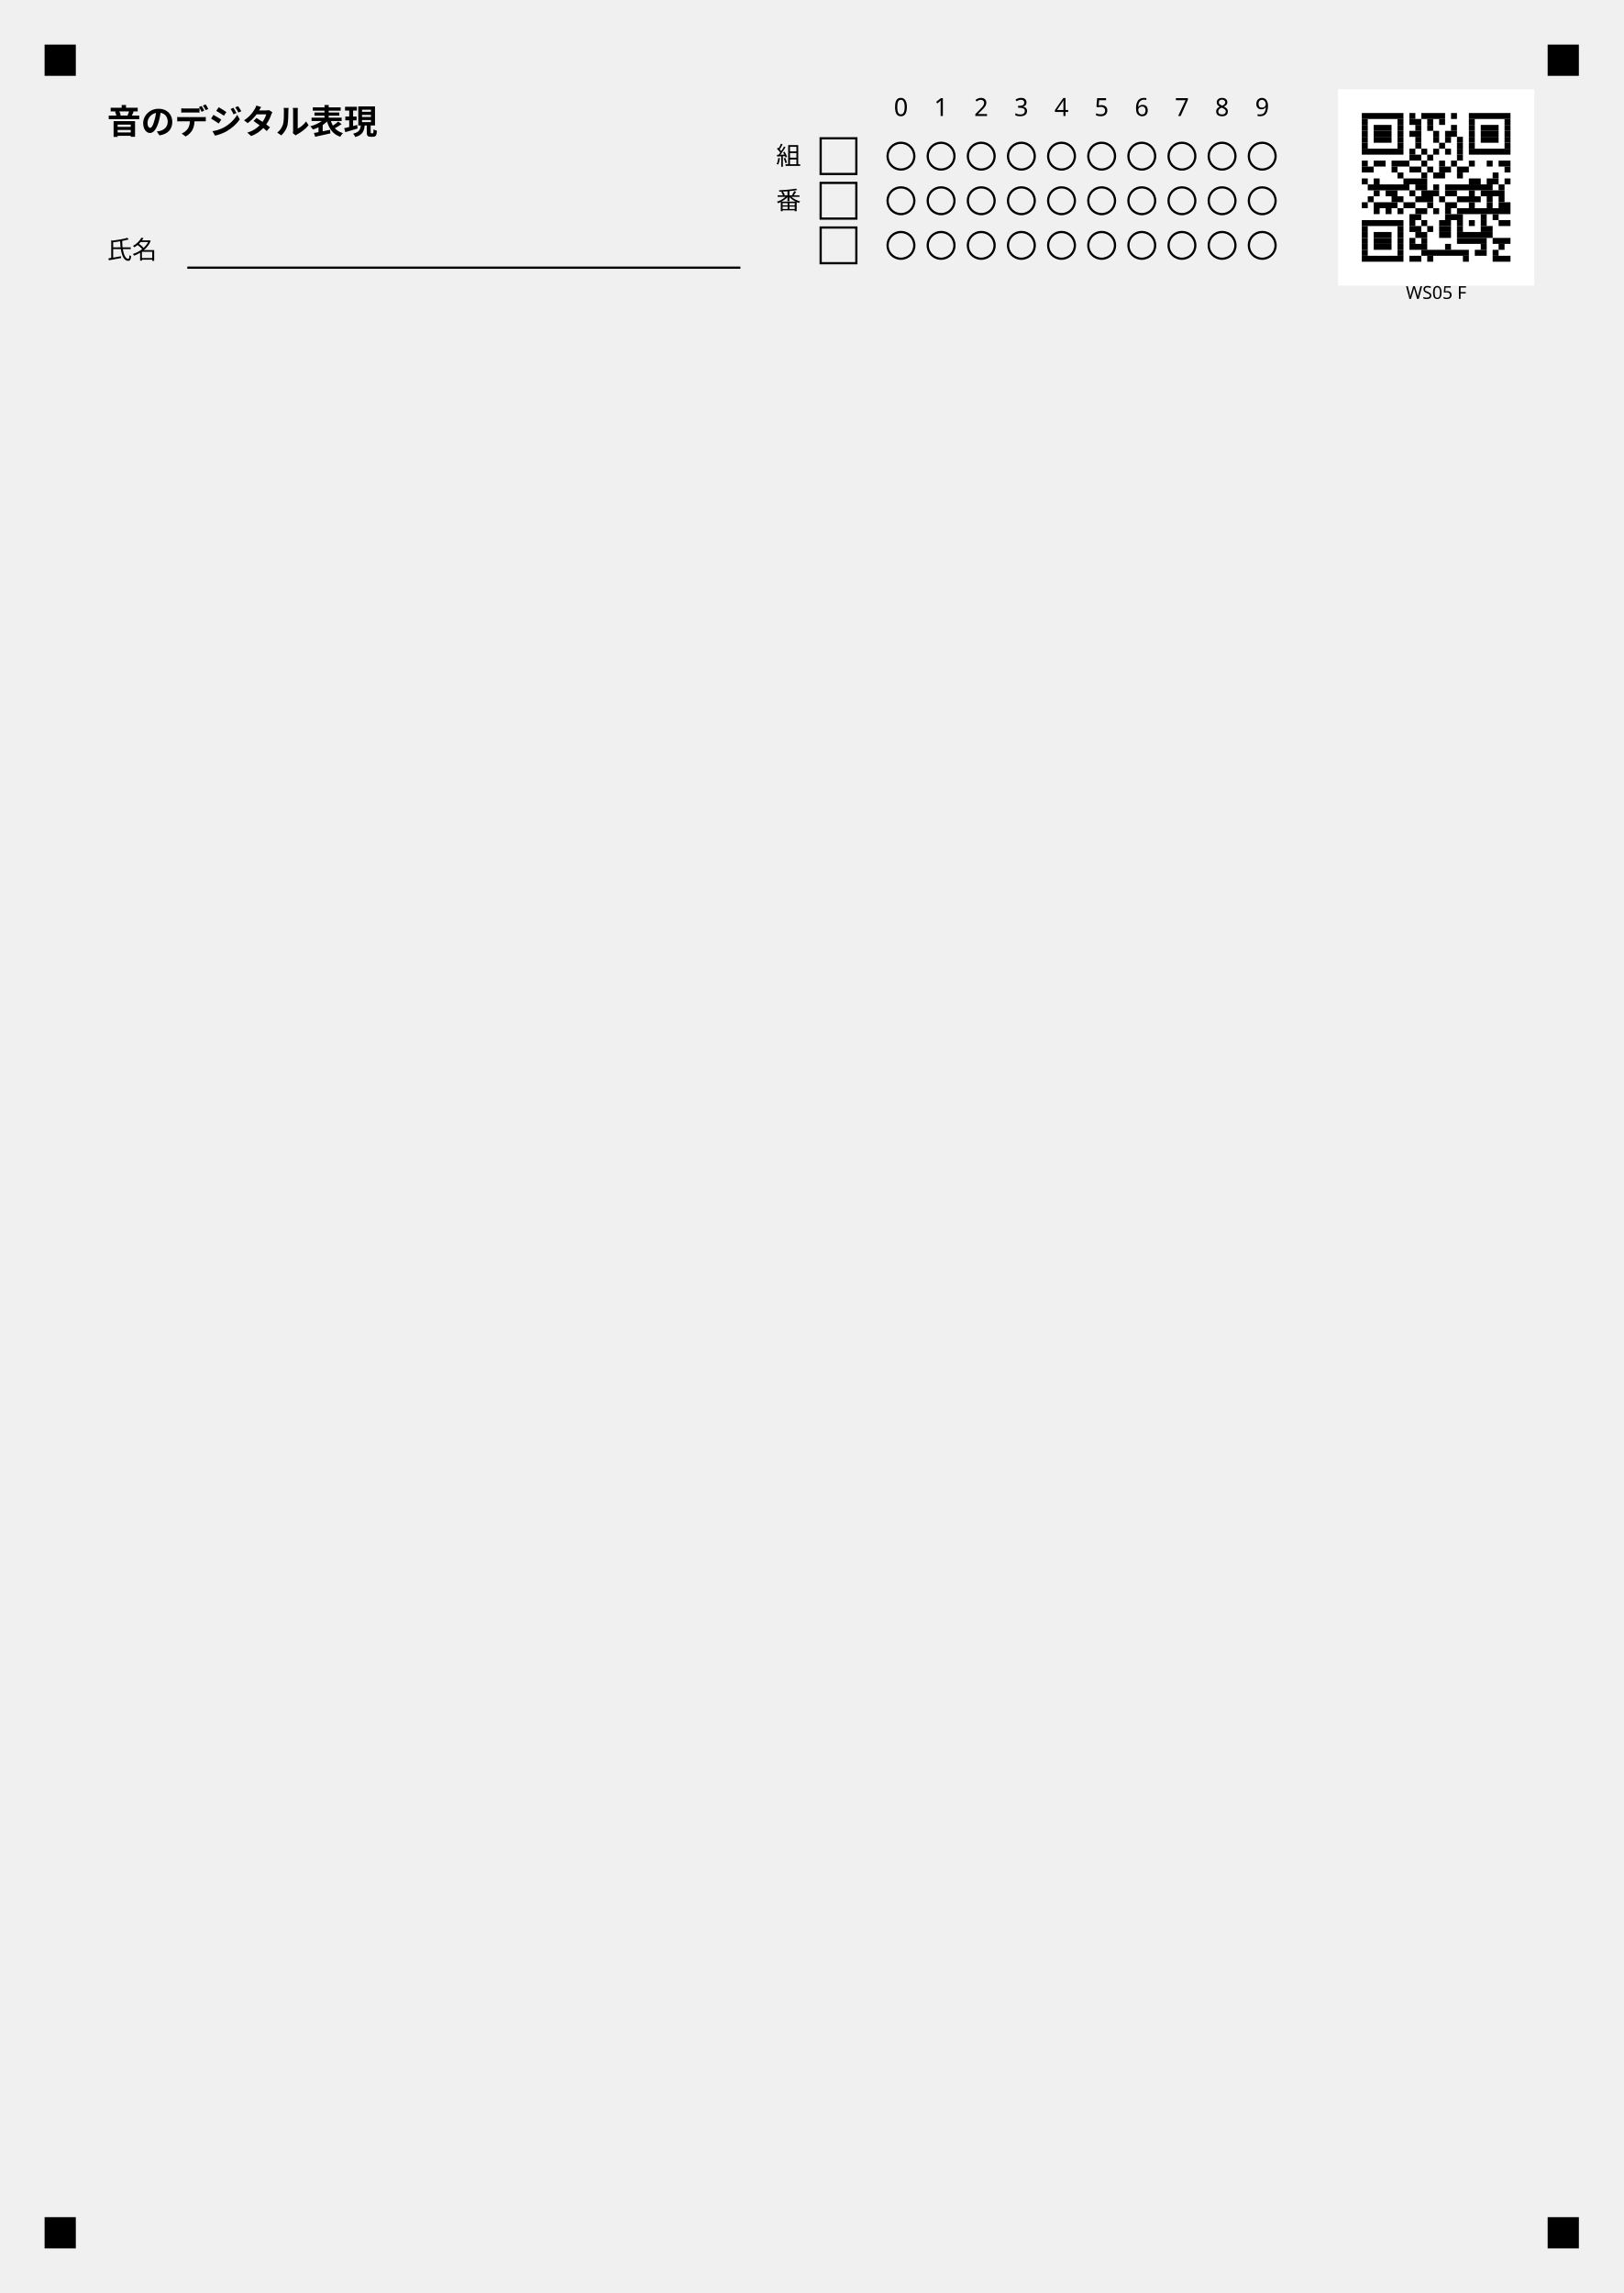
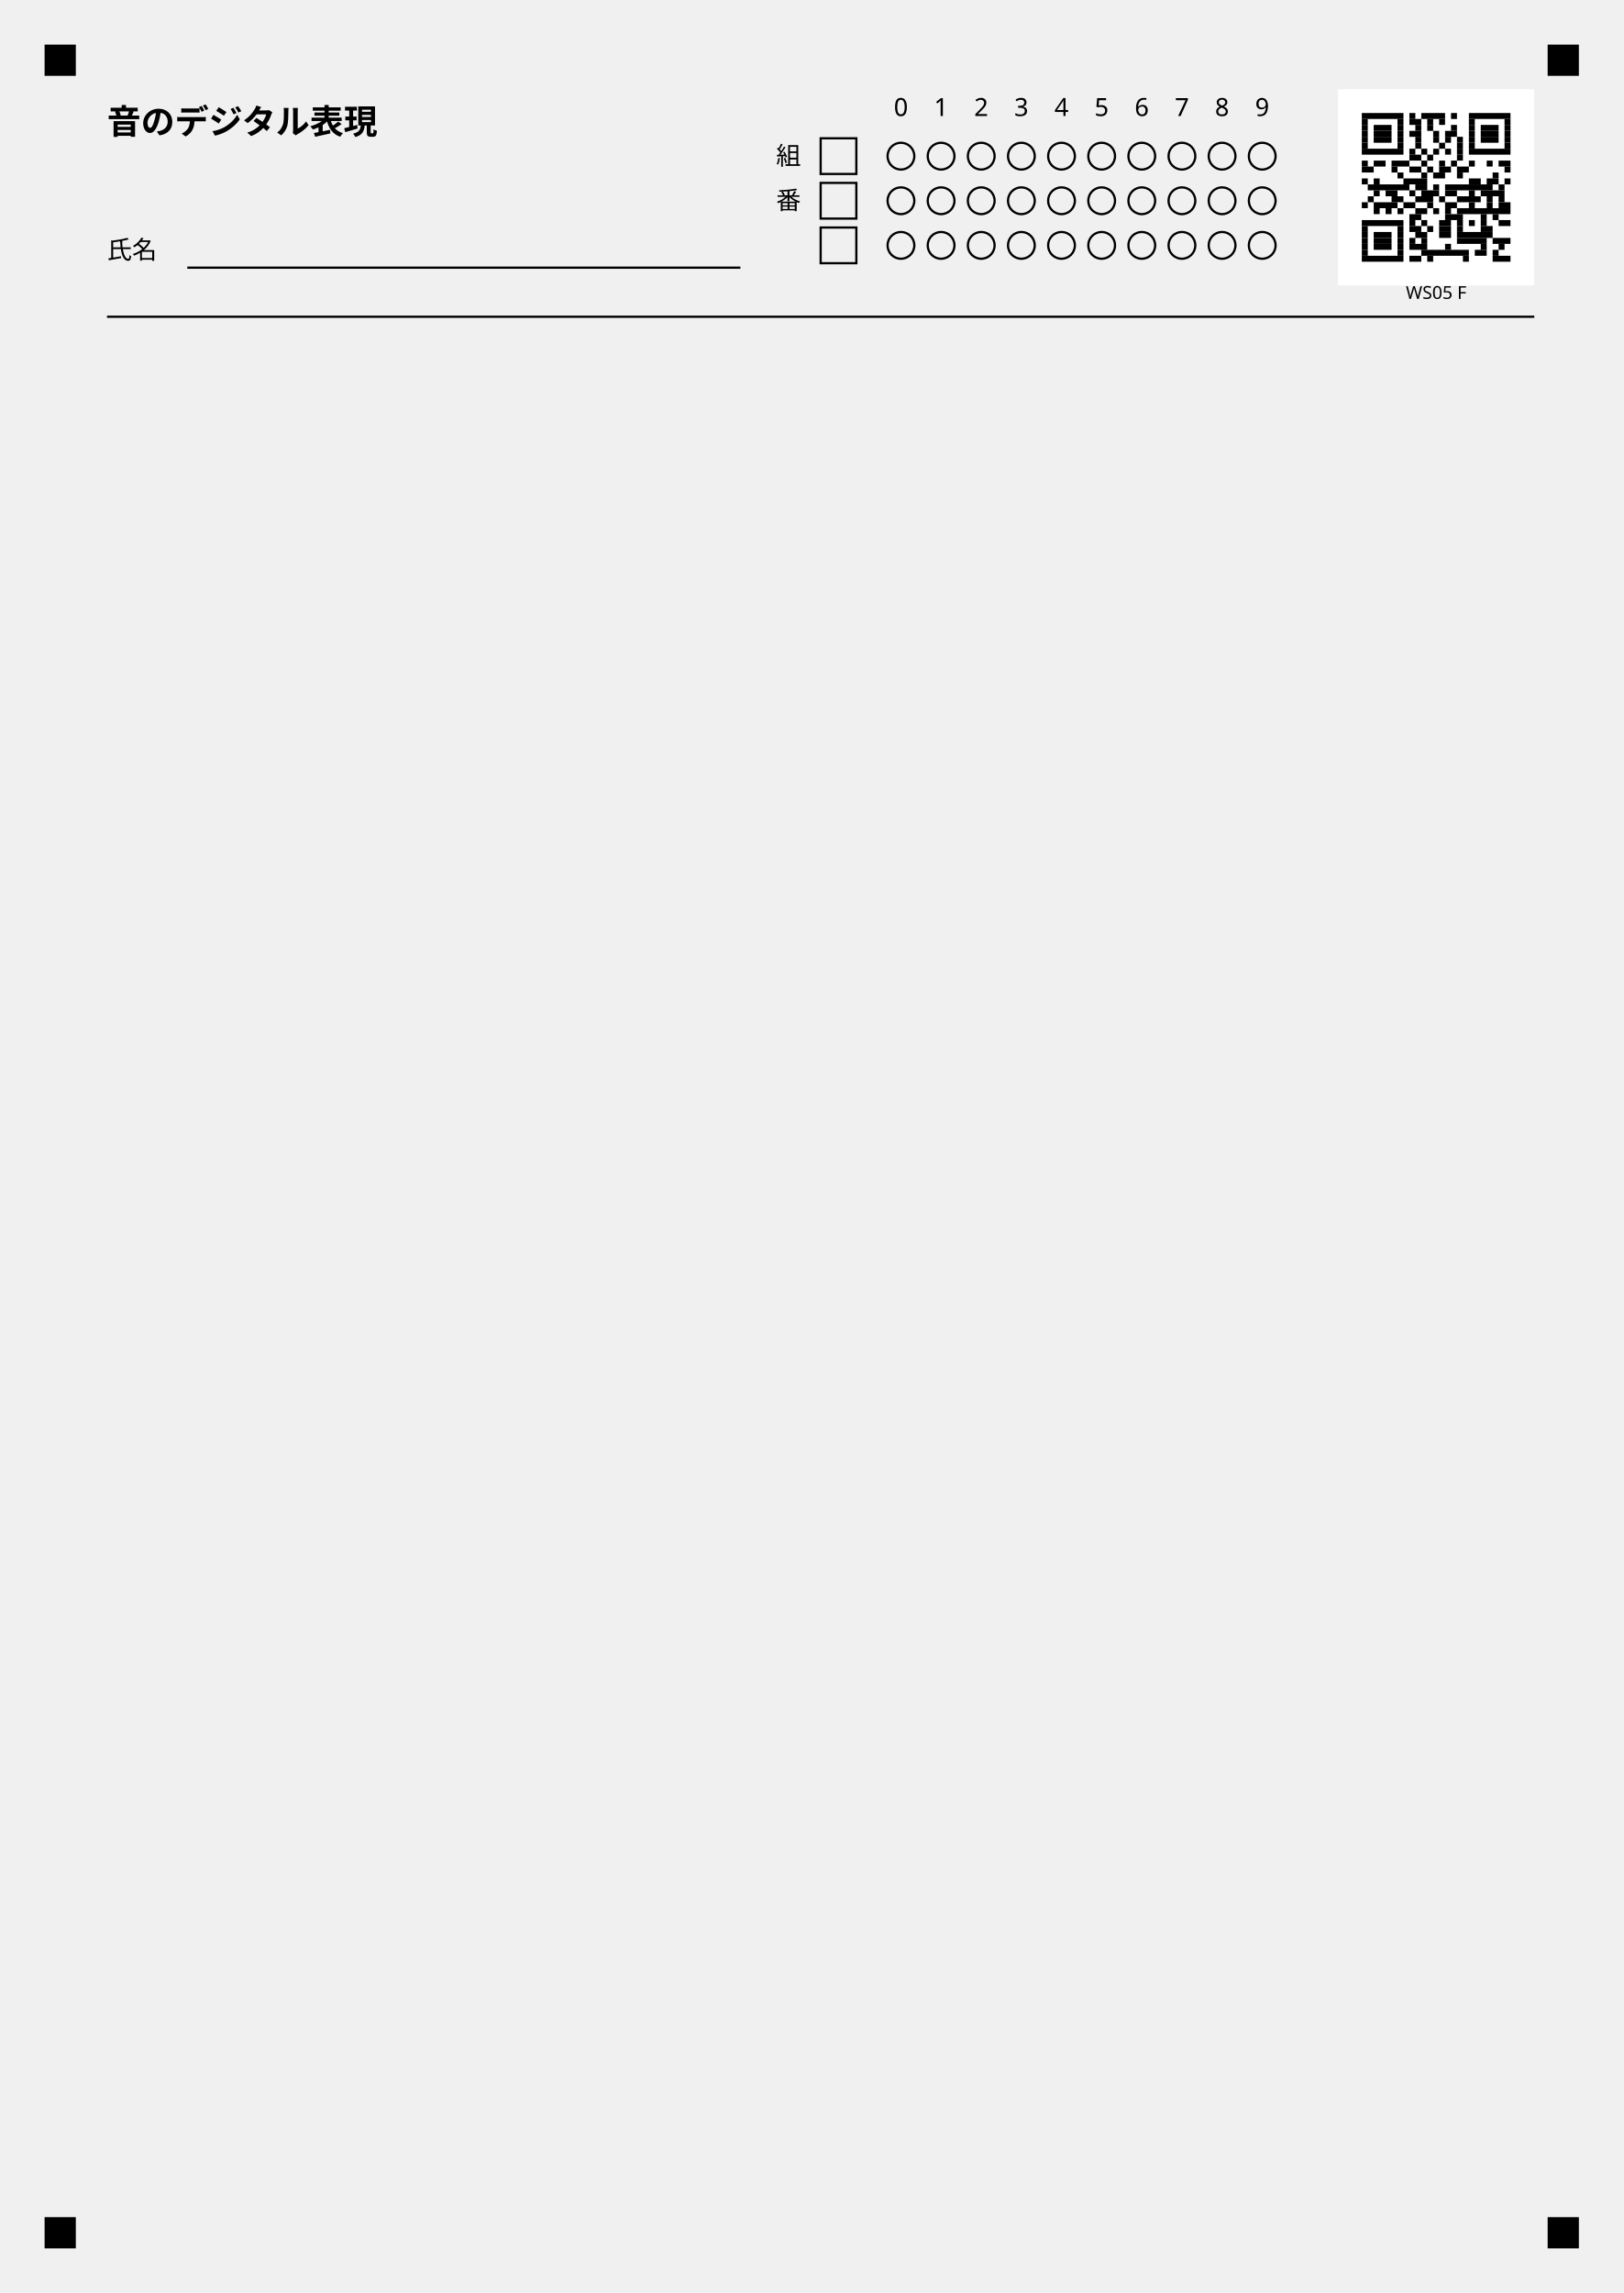
<svg xmlns="http://www.w3.org/2000/svg" class="ws-scan-svg ws-scan-svg--b5" data-scan-side="F" width="182mm" height="257mm" viewBox="0 0 182 257" role="img" aria-label="音のデジタル表現 F 氏名欄、組と番号のマーク欄、ワークシート識別QR" font-family="Yu Gothic, YuGothic, sans-serif" fill="#000">
  <text x="12" y="15" font-size="3.8" text-anchor="start" font-weight="700">音のデジタル表現</text>
  <text x="12" y="29" font-size="2.8" text-anchor="start" font-weight="400">氏名</text>
  <line x1="21" y1="30" x2="83" y2="30" stroke="#000" stroke-width="0.25" />
  <text x="101" y="13" font-size="2.8" text-anchor="middle" font-weight="400">0</text>
  <text x="105.5" y="13" font-size="2.8" text-anchor="middle" font-weight="400">1</text>
  <text x="110" y="13" font-size="2.8" text-anchor="middle" font-weight="400">2</text>
  <text x="114.5" y="13" font-size="2.8" text-anchor="middle" font-weight="400">3</text>
  <text x="119" y="13" font-size="2.8" text-anchor="middle" font-weight="400">4</text>
  <text x="123.5" y="13" font-size="2.8" text-anchor="middle" font-weight="400">5</text>
  <text x="128" y="13" font-size="2.8" text-anchor="middle" font-weight="400">6</text>
  <text x="132.5" y="13" font-size="2.8" text-anchor="middle" font-weight="400">7</text>
  <text x="137" y="13" font-size="2.8" text-anchor="middle" font-weight="400">8</text>
  <text x="141.5" y="13" font-size="2.8" text-anchor="middle" font-weight="400">9</text>
  <text x="87" y="18.45" font-size="2.8" text-anchor="start" font-weight="400">組</text>
  <rect x="92" y="15.5" width="4" height="4" fill="none" stroke="#000" stroke-width="0.25" />
  <circle cx="101" cy="17.5" r="1.5" fill="none" stroke="#000" stroke-width="0.25" />
  <circle cx="105.5" cy="17.5" r="1.5" fill="none" stroke="#000" stroke-width="0.25" />
  <circle cx="110" cy="17.5" r="1.5" fill="none" stroke="#000" stroke-width="0.25" />
  <circle cx="114.5" cy="17.5" r="1.5" fill="none" stroke="#000" stroke-width="0.25" />
  <circle cx="119" cy="17.5" r="1.5" fill="none" stroke="#000" stroke-width="0.25" />
  <circle cx="123.5" cy="17.5" r="1.5" fill="none" stroke="#000" stroke-width="0.25" />
  <circle cx="128" cy="17.5" r="1.5" fill="none" stroke="#000" stroke-width="0.25" />
  <circle cx="132.5" cy="17.5" r="1.5" fill="none" stroke="#000" stroke-width="0.25" />
  <circle cx="137" cy="17.5" r="1.5" fill="none" stroke="#000" stroke-width="0.25" />
  <circle cx="141.5" cy="17.5" r="1.5" fill="none" stroke="#000" stroke-width="0.25" />
  <text x="87" y="23.45" font-size="2.8" text-anchor="start" font-weight="400">番</text>
  <rect x="92" y="20.5" width="4" height="4" fill="none" stroke="#000" stroke-width="0.25" />
  <circle cx="101" cy="22.5" r="1.5" fill="none" stroke="#000" stroke-width="0.25" />
  <circle cx="105.5" cy="22.5" r="1.5" fill="none" stroke="#000" stroke-width="0.25" />
  <circle cx="110" cy="22.5" r="1.5" fill="none" stroke="#000" stroke-width="0.25" />
  <circle cx="114.5" cy="22.5" r="1.5" fill="none" stroke="#000" stroke-width="0.25" />
  <circle cx="119" cy="22.5" r="1.5" fill="none" stroke="#000" stroke-width="0.25" />
  <circle cx="123.5" cy="22.5" r="1.5" fill="none" stroke="#000" stroke-width="0.25" />
  <circle cx="128" cy="22.5" r="1.5" fill="none" stroke="#000" stroke-width="0.25" />
  <circle cx="132.5" cy="22.5" r="1.5" fill="none" stroke="#000" stroke-width="0.25" />
  <circle cx="137" cy="22.5" r="1.5" fill="none" stroke="#000" stroke-width="0.25" />
  <circle cx="141.5" cy="22.5" r="1.5" fill="none" stroke="#000" stroke-width="0.25" />
  <rect x="92" y="25.5" width="4" height="4" fill="none" stroke="#000" stroke-width="0.25" />
  <circle cx="101" cy="27.5" r="1.5" fill="none" stroke="#000" stroke-width="0.25" />
  <circle cx="105.5" cy="27.5" r="1.5" fill="none" stroke="#000" stroke-width="0.25" />
  <circle cx="110" cy="27.5" r="1.5" fill="none" stroke="#000" stroke-width="0.25" />
  <circle cx="114.5" cy="27.5" r="1.5" fill="none" stroke="#000" stroke-width="0.25" />
  <circle cx="119" cy="27.5" r="1.5" fill="none" stroke="#000" stroke-width="0.25" />
  <circle cx="123.5" cy="27.5" r="1.5" fill="none" stroke="#000" stroke-width="0.25" />
  <circle cx="128" cy="27.5" r="1.5" fill="none" stroke="#000" stroke-width="0.25" />
  <circle cx="132.5" cy="27.5" r="1.5" fill="none" stroke="#000" stroke-width="0.25" />
  <circle cx="137" cy="27.5" r="1.5" fill="none" stroke="#000" stroke-width="0.25" />
  <circle cx="141.5" cy="27.5" r="1.5" fill="none" stroke="#000" stroke-width="0.25" />
  <rect x="150" y="10" width="22" height="22" fill="#fff" stroke="none" stroke-width="0" />
  <rect x="152.667" y="12.667" width="4.667" height="0.667" fill="#000" stroke="none" stroke-width="0" />
  <rect x="158" y="12.667" width="0.667" height="0.667" fill="#000" stroke="none" stroke-width="0" />
  <rect x="159.333" y="12.667" width="2.667" height="0.667" fill="#000" stroke="none" stroke-width="0" />
  <rect x="162.667" y="12.667" width="0.667" height="0.667" fill="#000" stroke="none" stroke-width="0" />
  <rect x="164.667" y="12.667" width="4.667" height="0.667" fill="#000" stroke="none" stroke-width="0" />
  <rect x="152.667" y="13.333" width="0.667" height="0.667" fill="#000" stroke="none" stroke-width="0" />
  <rect x="156.667" y="13.333" width="0.667" height="0.667" fill="#000" stroke="none" stroke-width="0" />
  <rect x="158" y="13.333" width="1.333" height="0.667" fill="#000" stroke="none" stroke-width="0" />
  <rect x="160" y="13.333" width="0.667" height="0.667" fill="#000" stroke="none" stroke-width="0" />
  <rect x="161.333" y="13.333" width="0.667" height="0.667" fill="#000" stroke="none" stroke-width="0" />
  <rect x="164.667" y="13.333" width="0.667" height="0.667" fill="#000" stroke="none" stroke-width="0" />
  <rect x="168.667" y="13.333" width="0.667" height="0.667" fill="#000" stroke="none" stroke-width="0" />
  <rect x="152.667" y="14" width="0.667" height="0.667" fill="#000" stroke="none" stroke-width="0" />
  <rect x="154" y="14" width="2" height="0.667" fill="#000" stroke="none" stroke-width="0" />
  <rect x="156.667" y="14" width="0.667" height="0.667" fill="#000" stroke="none" stroke-width="0" />
  <rect x="158.667" y="14" width="0.667" height="0.667" fill="#000" stroke="none" stroke-width="0" />
  <rect x="160" y="14" width="0.667" height="0.667" fill="#000" stroke="none" stroke-width="0" />
  <rect x="162.667" y="14" width="0.667" height="0.667" fill="#000" stroke="none" stroke-width="0" />
  <rect x="164.667" y="14" width="0.667" height="0.667" fill="#000" stroke="none" stroke-width="0" />
  <rect x="166" y="14" width="2" height="0.667" fill="#000" stroke="none" stroke-width="0" />
  <rect x="168.667" y="14" width="0.667" height="0.667" fill="#000" stroke="none" stroke-width="0" />
  <rect x="152.667" y="14.667" width="0.667" height="0.667" fill="#000" stroke="none" stroke-width="0" />
  <rect x="154" y="14.667" width="2" height="0.667" fill="#000" stroke="none" stroke-width="0" />
  <rect x="156.667" y="14.667" width="0.667" height="0.667" fill="#000" stroke="none" stroke-width="0" />
  <rect x="158" y="14.667" width="1.333" height="0.667" fill="#000" stroke="none" stroke-width="0" />
  <rect x="160.667" y="14.667" width="0.667" height="0.667" fill="#000" stroke="none" stroke-width="0" />
  <rect x="162" y="14.667" width="1.333" height="0.667" fill="#000" stroke="none" stroke-width="0" />
  <rect x="164.667" y="14.667" width="0.667" height="0.667" fill="#000" stroke="none" stroke-width="0" />
  <rect x="166" y="14.667" width="2" height="0.667" fill="#000" stroke="none" stroke-width="0" />
  <rect x="168.667" y="14.667" width="0.667" height="0.667" fill="#000" stroke="none" stroke-width="0" />
  <rect x="152.667" y="15.333" width="0.667" height="0.667" fill="#000" stroke="none" stroke-width="0" />
  <rect x="154" y="15.333" width="2" height="0.667" fill="#000" stroke="none" stroke-width="0" />
  <rect x="156.667" y="15.333" width="0.667" height="0.667" fill="#000" stroke="none" stroke-width="0" />
  <rect x="158.667" y="15.333" width="0.667" height="0.667" fill="#000" stroke="none" stroke-width="0" />
  <rect x="160.667" y="15.333" width="0.667" height="0.667" fill="#000" stroke="none" stroke-width="0" />
  <rect x="162" y="15.333" width="0.667" height="0.667" fill="#000" stroke="none" stroke-width="0" />
  <rect x="163.333" y="15.333" width="0.667" height="0.667" fill="#000" stroke="none" stroke-width="0" />
  <rect x="164.667" y="15.333" width="0.667" height="0.667" fill="#000" stroke="none" stroke-width="0" />
  <rect x="166" y="15.333" width="2" height="0.667" fill="#000" stroke="none" stroke-width="0" />
  <rect x="168.667" y="15.333" width="0.667" height="0.667" fill="#000" stroke="none" stroke-width="0" />
  <rect x="152.667" y="16" width="0.667" height="0.667" fill="#000" stroke="none" stroke-width="0" />
  <rect x="156.667" y="16" width="0.667" height="0.667" fill="#000" stroke="none" stroke-width="0" />
  <rect x="158.667" y="16" width="0.667" height="0.667" fill="#000" stroke="none" stroke-width="0" />
  <rect x="161.333" y="16" width="0.667" height="0.667" fill="#000" stroke="none" stroke-width="0" />
  <rect x="163.333" y="16" width="0.667" height="0.667" fill="#000" stroke="none" stroke-width="0" />
  <rect x="164.667" y="16" width="0.667" height="0.667" fill="#000" stroke="none" stroke-width="0" />
  <rect x="168.667" y="16" width="0.667" height="0.667" fill="#000" stroke="none" stroke-width="0" />
  <rect x="152.667" y="16.667" width="4.667" height="0.667" fill="#000" stroke="none" stroke-width="0" />
  <rect x="158" y="16.667" width="0.667" height="0.667" fill="#000" stroke="none" stroke-width="0" />
  <rect x="159.333" y="16.667" width="0.667" height="0.667" fill="#000" stroke="none" stroke-width="0" />
  <rect x="160.667" y="16.667" width="0.667" height="0.667" fill="#000" stroke="none" stroke-width="0" />
  <rect x="162" y="16.667" width="0.667" height="0.667" fill="#000" stroke="none" stroke-width="0" />
  <rect x="163.333" y="16.667" width="0.667" height="0.667" fill="#000" stroke="none" stroke-width="0" />
  <rect x="164.667" y="16.667" width="4.667" height="0.667" fill="#000" stroke="none" stroke-width="0" />
  <rect x="158" y="17.333" width="1.333" height="0.667" fill="#000" stroke="none" stroke-width="0" />
  <rect x="160" y="17.333" width="0.667" height="0.667" fill="#000" stroke="none" stroke-width="0" />
  <rect x="163.333" y="17.333" width="0.667" height="0.667" fill="#000" stroke="none" stroke-width="0" />
  <rect x="152.667" y="18" width="0.667" height="0.667" fill="#000" stroke="none" stroke-width="0" />
  <rect x="154" y="18" width="1.333" height="0.667" fill="#000" stroke="none" stroke-width="0" />
  <rect x="156" y="18" width="2" height="0.667" fill="#000" stroke="none" stroke-width="0" />
  <rect x="159.333" y="18" width="0.667" height="0.667" fill="#000" stroke="none" stroke-width="0" />
  <rect x="161.333" y="18" width="0.667" height="0.667" fill="#000" stroke="none" stroke-width="0" />
  <rect x="162.667" y="18" width="0.667" height="0.667" fill="#000" stroke="none" stroke-width="0" />
  <rect x="164.667" y="18" width="0.667" height="0.667" fill="#000" stroke="none" stroke-width="0" />
  <rect x="166.667" y="18" width="0.667" height="0.667" fill="#000" stroke="none" stroke-width="0" />
  <rect x="168" y="18" width="1.333" height="0.667" fill="#000" stroke="none" stroke-width="0" />
  <rect x="152.667" y="18.667" width="1.333" height="0.667" fill="#000" stroke="none" stroke-width="0" />
  <rect x="156" y="18.667" width="0.667" height="0.667" fill="#000" stroke="none" stroke-width="0" />
  <rect x="158" y="18.667" width="1.333" height="0.667" fill="#000" stroke="none" stroke-width="0" />
  <rect x="160" y="18.667" width="0.667" height="0.667" fill="#000" stroke="none" stroke-width="0" />
  <rect x="161.333" y="18.667" width="1.333" height="0.667" fill="#000" stroke="none" stroke-width="0" />
  <rect x="163.333" y="18.667" width="1.333" height="0.667" fill="#000" stroke="none" stroke-width="0" />
  <rect x="168.667" y="18.667" width="0.667" height="0.667" fill="#000" stroke="none" stroke-width="0" />
  <rect x="156.667" y="19.333" width="0.667" height="0.667" fill="#000" stroke="none" stroke-width="0" />
  <rect x="159.333" y="19.333" width="0.667" height="0.667" fill="#000" stroke="none" stroke-width="0" />
  <rect x="160.667" y="19.333" width="1.333" height="0.667" fill="#000" stroke="none" stroke-width="0" />
  <rect x="163.333" y="19.333" width="0.667" height="0.667" fill="#000" stroke="none" stroke-width="0" />
  <rect x="167.333" y="19.333" width="0.667" height="0.667" fill="#000" stroke="none" stroke-width="0" />
  <rect x="152.667" y="20" width="0.667" height="0.667" fill="#000" stroke="none" stroke-width="0" />
  <rect x="154" y="20" width="0.667" height="0.667" fill="#000" stroke="none" stroke-width="0" />
  <rect x="157.333" y="20" width="2.667" height="0.667" fill="#000" stroke="none" stroke-width="0" />
  <rect x="164.667" y="20" width="1.333" height="0.667" fill="#000" stroke="none" stroke-width="0" />
  <rect x="166.667" y="20" width="1.333" height="0.667" fill="#000" stroke="none" stroke-width="0" />
  <rect x="168.667" y="20" width="0.667" height="0.667" fill="#000" stroke="none" stroke-width="0" />
  <rect x="153.333" y="20.667" width="4.667" height="0.667" fill="#000" stroke="none" stroke-width="0" />
  <rect x="158.667" y="20.667" width="1.333" height="0.667" fill="#000" stroke="none" stroke-width="0" />
  <rect x="160.667" y="20.667" width="0.667" height="0.667" fill="#000" stroke="none" stroke-width="0" />
  <rect x="162" y="20.667" width="5.333" height="0.667" fill="#000" stroke="none" stroke-width="0" />
  <rect x="168" y="20.667" width="0.667" height="0.667" fill="#000" stroke="none" stroke-width="0" />
  <rect x="154" y="21.333" width="0.667" height="0.667" fill="#000" stroke="none" stroke-width="0" />
  <rect x="155.333" y="21.333" width="1.333" height="0.667" fill="#000" stroke="none" stroke-width="0" />
  <rect x="158" y="21.333" width="0.667" height="0.667" fill="#000" stroke="none" stroke-width="0" />
  <rect x="159.333" y="21.333" width="2" height="0.667" fill="#000" stroke="none" stroke-width="0" />
  <rect x="162" y="21.333" width="1.333" height="0.667" fill="#000" stroke="none" stroke-width="0" />
  <rect x="164.667" y="21.333" width="0.667" height="0.667" fill="#000" stroke="none" stroke-width="0" />
  <rect x="166" y="21.333" width="2.667" height="0.667" fill="#000" stroke="none" stroke-width="0" />
  <rect x="153.333" y="22" width="0.667" height="0.667" fill="#000" stroke="none" stroke-width="0" />
  <rect x="156" y="22" width="1.333" height="0.667" fill="#000" stroke="none" stroke-width="0" />
  <rect x="158.667" y="22" width="2" height="0.667" fill="#000" stroke="none" stroke-width="0" />
  <rect x="161.333" y="22" width="0.667" height="0.667" fill="#000" stroke="none" stroke-width="0" />
  <rect x="163.333" y="22" width="2.667" height="0.667" fill="#000" stroke="none" stroke-width="0" />
  <rect x="166.667" y="22" width="0.667" height="0.667" fill="#000" stroke="none" stroke-width="0" />
  <rect x="168" y="22" width="0.667" height="0.667" fill="#000" stroke="none" stroke-width="0" />
  <rect x="152.667" y="22.667" width="0.667" height="0.667" fill="#000" stroke="none" stroke-width="0" />
  <rect x="154" y="22.667" width="2.667" height="0.667" fill="#000" stroke="none" stroke-width="0" />
  <rect x="157.333" y="22.667" width="1.333" height="0.667" fill="#000" stroke="none" stroke-width="0" />
  <rect x="160" y="22.667" width="0.667" height="0.667" fill="#000" stroke="none" stroke-width="0" />
  <rect x="162" y="22.667" width="1.333" height="0.667" fill="#000" stroke="none" stroke-width="0" />
  <rect x="164.667" y="22.667" width="0.667" height="0.667" fill="#000" stroke="none" stroke-width="0" />
  <rect x="166.667" y="22.667" width="0.667" height="0.667" fill="#000" stroke="none" stroke-width="0" />
  <rect x="168" y="22.667" width="1.333" height="0.667" fill="#000" stroke="none" stroke-width="0" />
  <rect x="154" y="23.333" width="0.667" height="0.667" fill="#000" stroke="none" stroke-width="0" />
  <rect x="155.333" y="23.333" width="0.667" height="0.667" fill="#000" stroke="none" stroke-width="0" />
  <rect x="156.667" y="23.333" width="0.667" height="0.667" fill="#000" stroke="none" stroke-width="0" />
  <rect x="158.667" y="23.333" width="1.333" height="0.667" fill="#000" stroke="none" stroke-width="0" />
  <rect x="160.667" y="23.333" width="0.667" height="0.667" fill="#000" stroke="none" stroke-width="0" />
  <rect x="162" y="23.333" width="0.667" height="0.667" fill="#000" stroke="none" stroke-width="0" />
  <rect x="163.333" y="23.333" width="6" height="0.667" fill="#000" stroke="none" stroke-width="0" />
  <rect x="158" y="24" width="1.333" height="0.667" fill="#000" stroke="none" stroke-width="0" />
  <rect x="162" y="24" width="2" height="0.667" fill="#000" stroke="none" stroke-width="0" />
  <rect x="166" y="24" width="0.667" height="0.667" fill="#000" stroke="none" stroke-width="0" />
  <rect x="167.333" y="24" width="0.667" height="0.667" fill="#000" stroke="none" stroke-width="0" />
  <rect x="152.667" y="24.667" width="4.667" height="0.667" fill="#000" stroke="none" stroke-width="0" />
  <rect x="158" y="24.667" width="0.667" height="0.667" fill="#000" stroke="none" stroke-width="0" />
  <rect x="159.333" y="24.667" width="0.667" height="0.667" fill="#000" stroke="none" stroke-width="0" />
  <rect x="161.333" y="24.667" width="1.333" height="0.667" fill="#000" stroke="none" stroke-width="0" />
  <rect x="163.333" y="24.667" width="0.667" height="0.667" fill="#000" stroke="none" stroke-width="0" />
  <rect x="164.667" y="24.667" width="0.667" height="0.667" fill="#000" stroke="none" stroke-width="0" />
  <rect x="166" y="24.667" width="0.667" height="0.667" fill="#000" stroke="none" stroke-width="0" />
  <rect x="168" y="24.667" width="1.333" height="0.667" fill="#000" stroke="none" stroke-width="0" />
  <rect x="152.667" y="25.333" width="0.667" height="0.667" fill="#000" stroke="none" stroke-width="0" />
  <rect x="156.667" y="25.333" width="0.667" height="0.667" fill="#000" stroke="none" stroke-width="0" />
  <rect x="158" y="25.333" width="1.333" height="0.667" fill="#000" stroke="none" stroke-width="0" />
  <rect x="160" y="25.333" width="0.667" height="0.667" fill="#000" stroke="none" stroke-width="0" />
  <rect x="161.333" y="25.333" width="1.333" height="0.667" fill="#000" stroke="none" stroke-width="0" />
  <rect x="163.333" y="25.333" width="0.667" height="0.667" fill="#000" stroke="none" stroke-width="0" />
  <rect x="166" y="25.333" width="1.333" height="0.667" fill="#000" stroke="none" stroke-width="0" />
  <rect x="152.667" y="26" width="0.667" height="0.667" fill="#000" stroke="none" stroke-width="0" />
  <rect x="154" y="26" width="2" height="0.667" fill="#000" stroke="none" stroke-width="0" />
  <rect x="156.667" y="26" width="0.667" height="0.667" fill="#000" stroke="none" stroke-width="0" />
  <rect x="158.667" y="26" width="1.333" height="0.667" fill="#000" stroke="none" stroke-width="0" />
  <rect x="161.333" y="26" width="1.333" height="0.667" fill="#000" stroke="none" stroke-width="0" />
  <rect x="163.333" y="26" width="4" height="0.667" fill="#000" stroke="none" stroke-width="0" />
  <rect x="152.667" y="26.667" width="0.667" height="0.667" fill="#000" stroke="none" stroke-width="0" />
  <rect x="154" y="26.667" width="2" height="0.667" fill="#000" stroke="none" stroke-width="0" />
  <rect x="156.667" y="26.667" width="0.667" height="0.667" fill="#000" stroke="none" stroke-width="0" />
  <rect x="158" y="26.667" width="0.667" height="0.667" fill="#000" stroke="none" stroke-width="0" />
  <rect x="159.333" y="26.667" width="0.667" height="0.667" fill="#000" stroke="none" stroke-width="0" />
  <rect x="163.333" y="26.667" width="3.333" height="0.667" fill="#000" stroke="none" stroke-width="0" />
  <rect x="167.333" y="26.667" width="2" height="0.667" fill="#000" stroke="none" stroke-width="0" />
  <rect x="152.667" y="27.333" width="0.667" height="0.667" fill="#000" stroke="none" stroke-width="0" />
  <rect x="154" y="27.333" width="2" height="0.667" fill="#000" stroke="none" stroke-width="0" />
  <rect x="156.667" y="27.333" width="0.667" height="0.667" fill="#000" stroke="none" stroke-width="0" />
  <rect x="158" y="27.333" width="2" height="0.667" fill="#000" stroke="none" stroke-width="0" />
  <rect x="162" y="27.333" width="0.667" height="0.667" fill="#000" stroke="none" stroke-width="0" />
  <rect x="166" y="27.333" width="0.667" height="0.667" fill="#000" stroke="none" stroke-width="0" />
  <rect x="168" y="27.333" width="0.667" height="0.667" fill="#000" stroke="none" stroke-width="0" />
  <rect x="152.667" y="28" width="0.667" height="0.667" fill="#000" stroke="none" stroke-width="0" />
  <rect x="156.667" y="28" width="0.667" height="0.667" fill="#000" stroke="none" stroke-width="0" />
  <rect x="159.333" y="28" width="5.333" height="0.667" fill="#000" stroke="none" stroke-width="0" />
  <rect x="165.333" y="28" width="1.333" height="0.667" fill="#000" stroke="none" stroke-width="0" />
  <rect x="167.333" y="28" width="0.667" height="0.667" fill="#000" stroke="none" stroke-width="0" />
  <rect x="152.667" y="28.667" width="4.667" height="0.667" fill="#000" stroke="none" stroke-width="0" />
  <rect x="158" y="28.667" width="1.333" height="0.667" fill="#000" stroke="none" stroke-width="0" />
  <rect x="160" y="28.667" width="0.667" height="0.667" fill="#000" stroke="none" stroke-width="0" />
  <rect x="164" y="28.667" width="0.667" height="0.667" fill="#000" stroke="none" stroke-width="0" />
  <rect x="167.333" y="28.667" width="2" height="0.667" fill="#000" stroke="none" stroke-width="0" />
  <text x="161" y="33.5" font-size="2" text-anchor="middle" font-weight="400">WS05 F</text>
+   <line x1="12" y1="35.5" x2="172" y2="35.5" stroke="#000" stroke-width="0.25" />
  <rect x="5" y="5" width="3.5" height="3.5" fill="#000" stroke="none" stroke-width="0" />
  <rect x="173.5" y="5" width="3.5" height="3.5" fill="#000" stroke="none" stroke-width="0" />
  <rect x="5" y="248.5" width="3.5" height="3.5" fill="#000" stroke="none" stroke-width="0" />
  <rect x="173.5" y="248.5" width="3.5" height="3.5" fill="#000" stroke="none" stroke-width="0" />
</svg>
